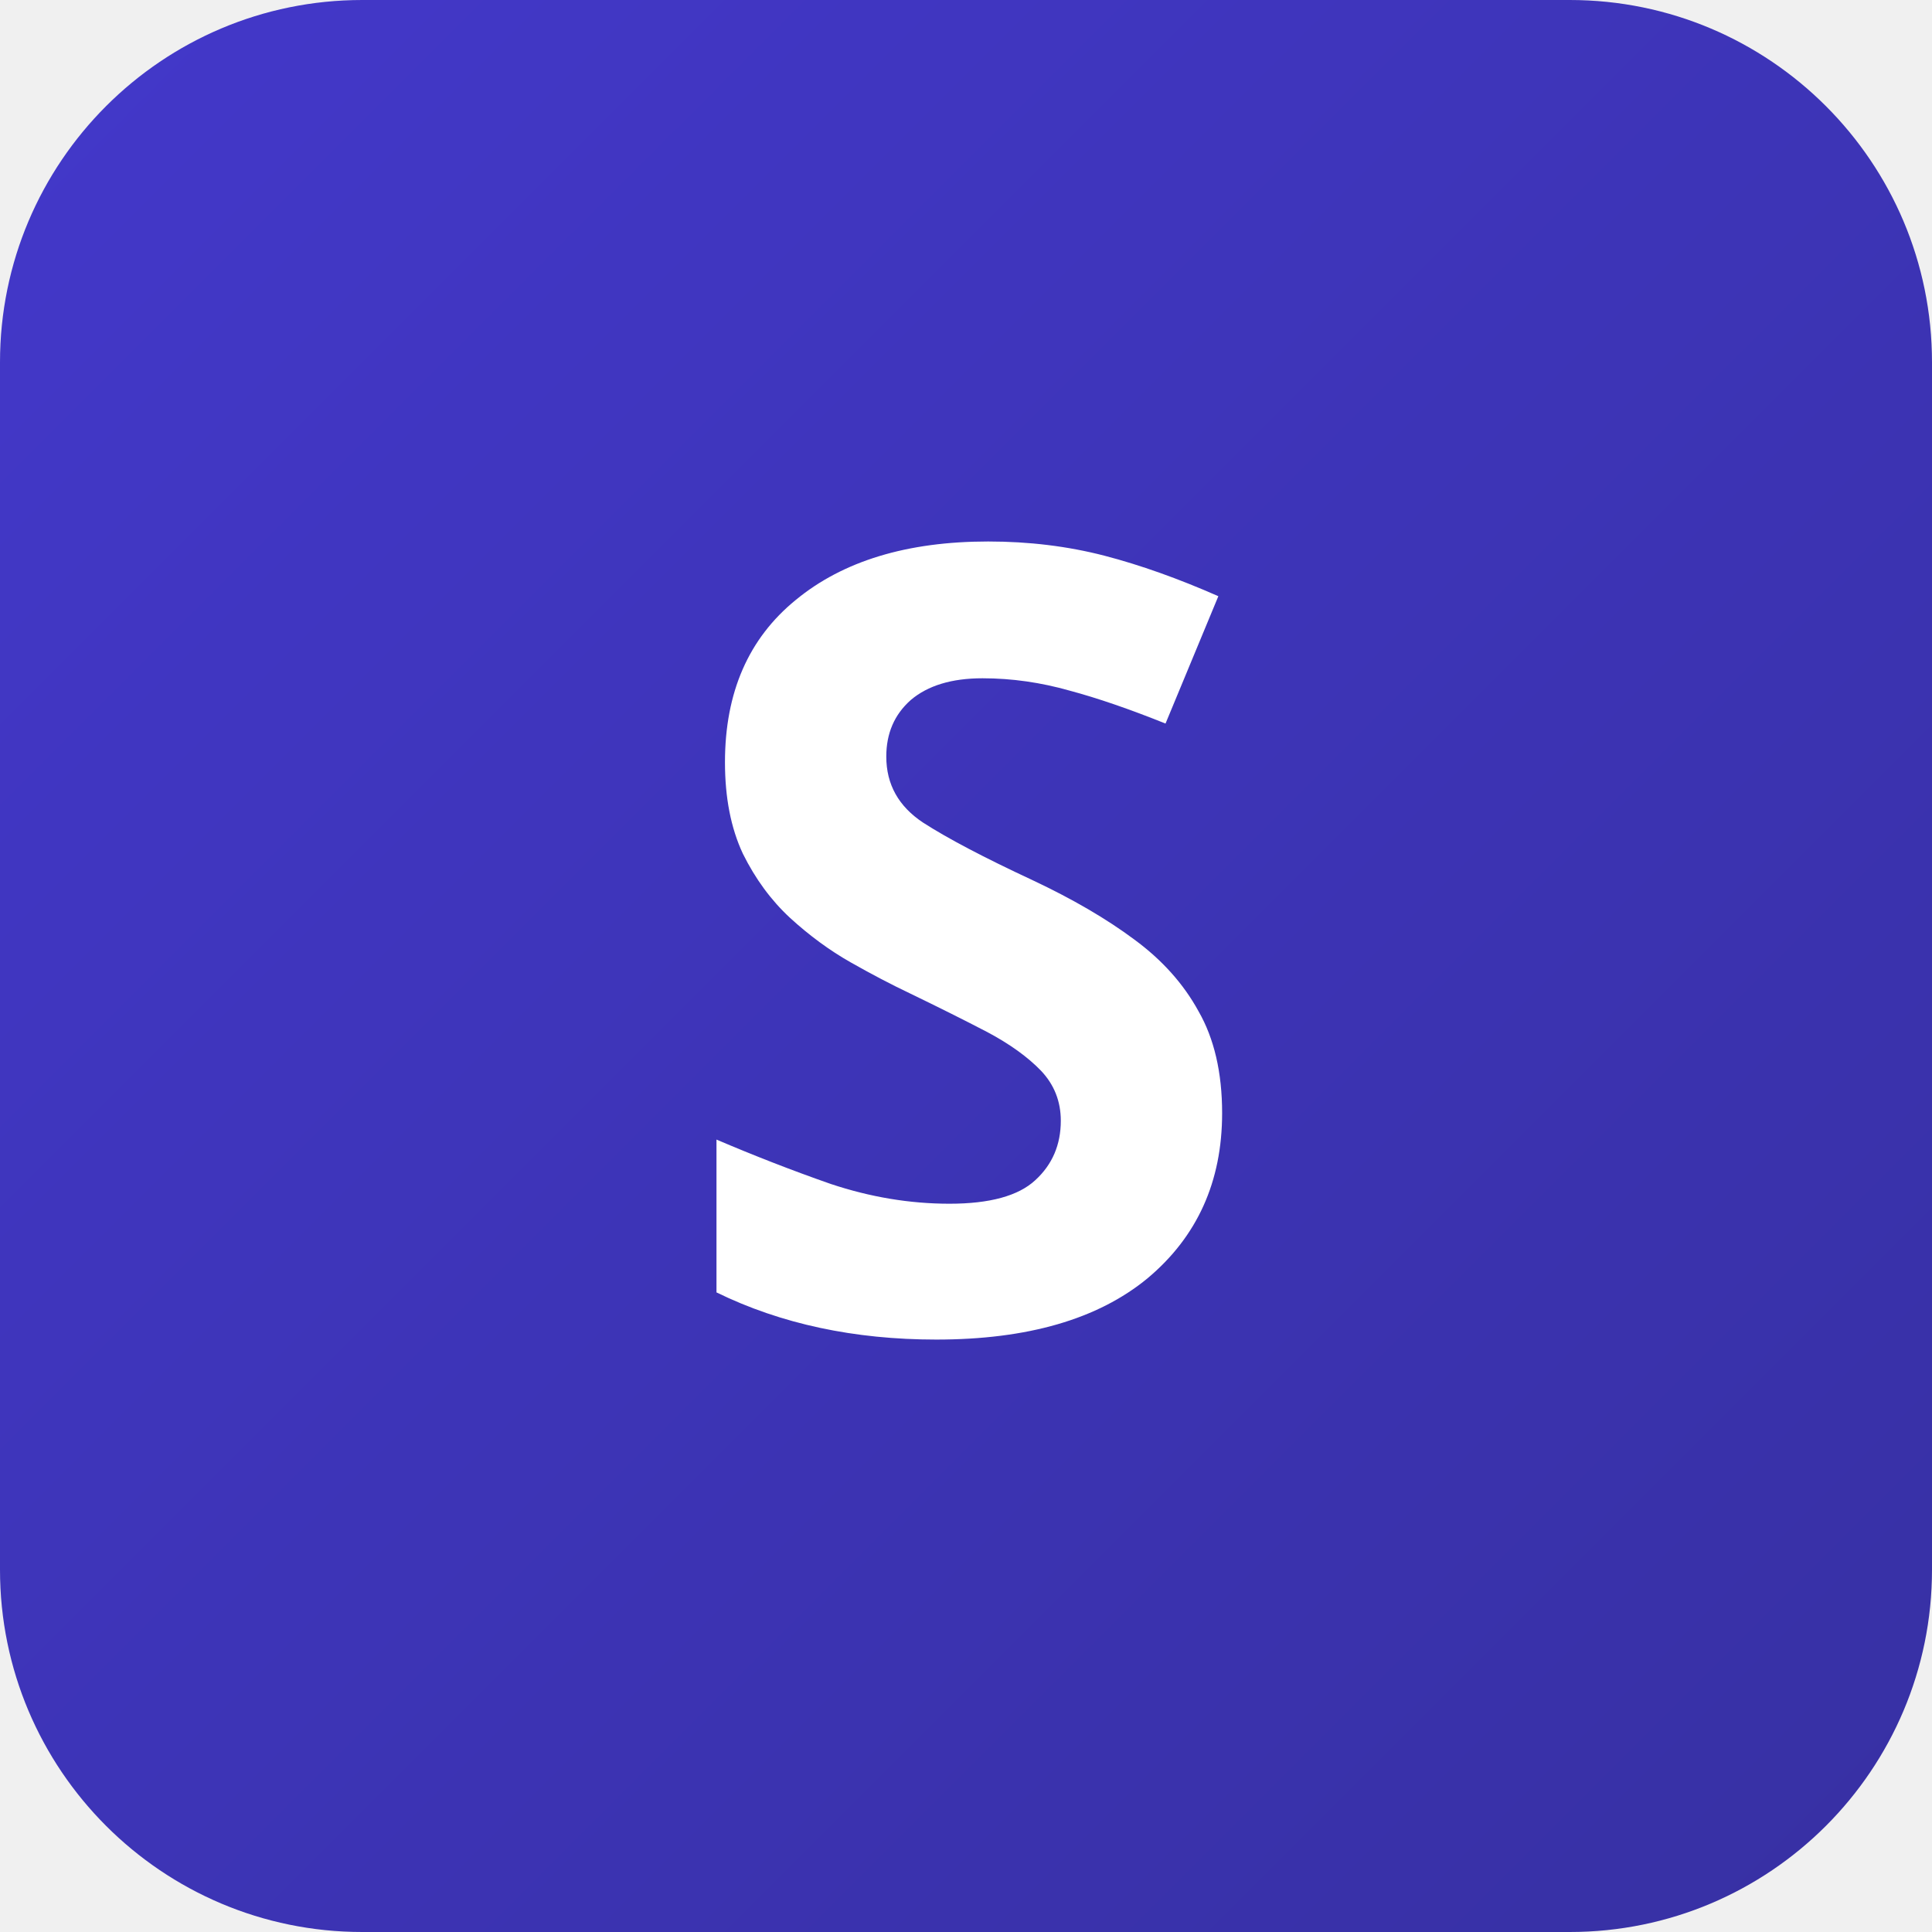
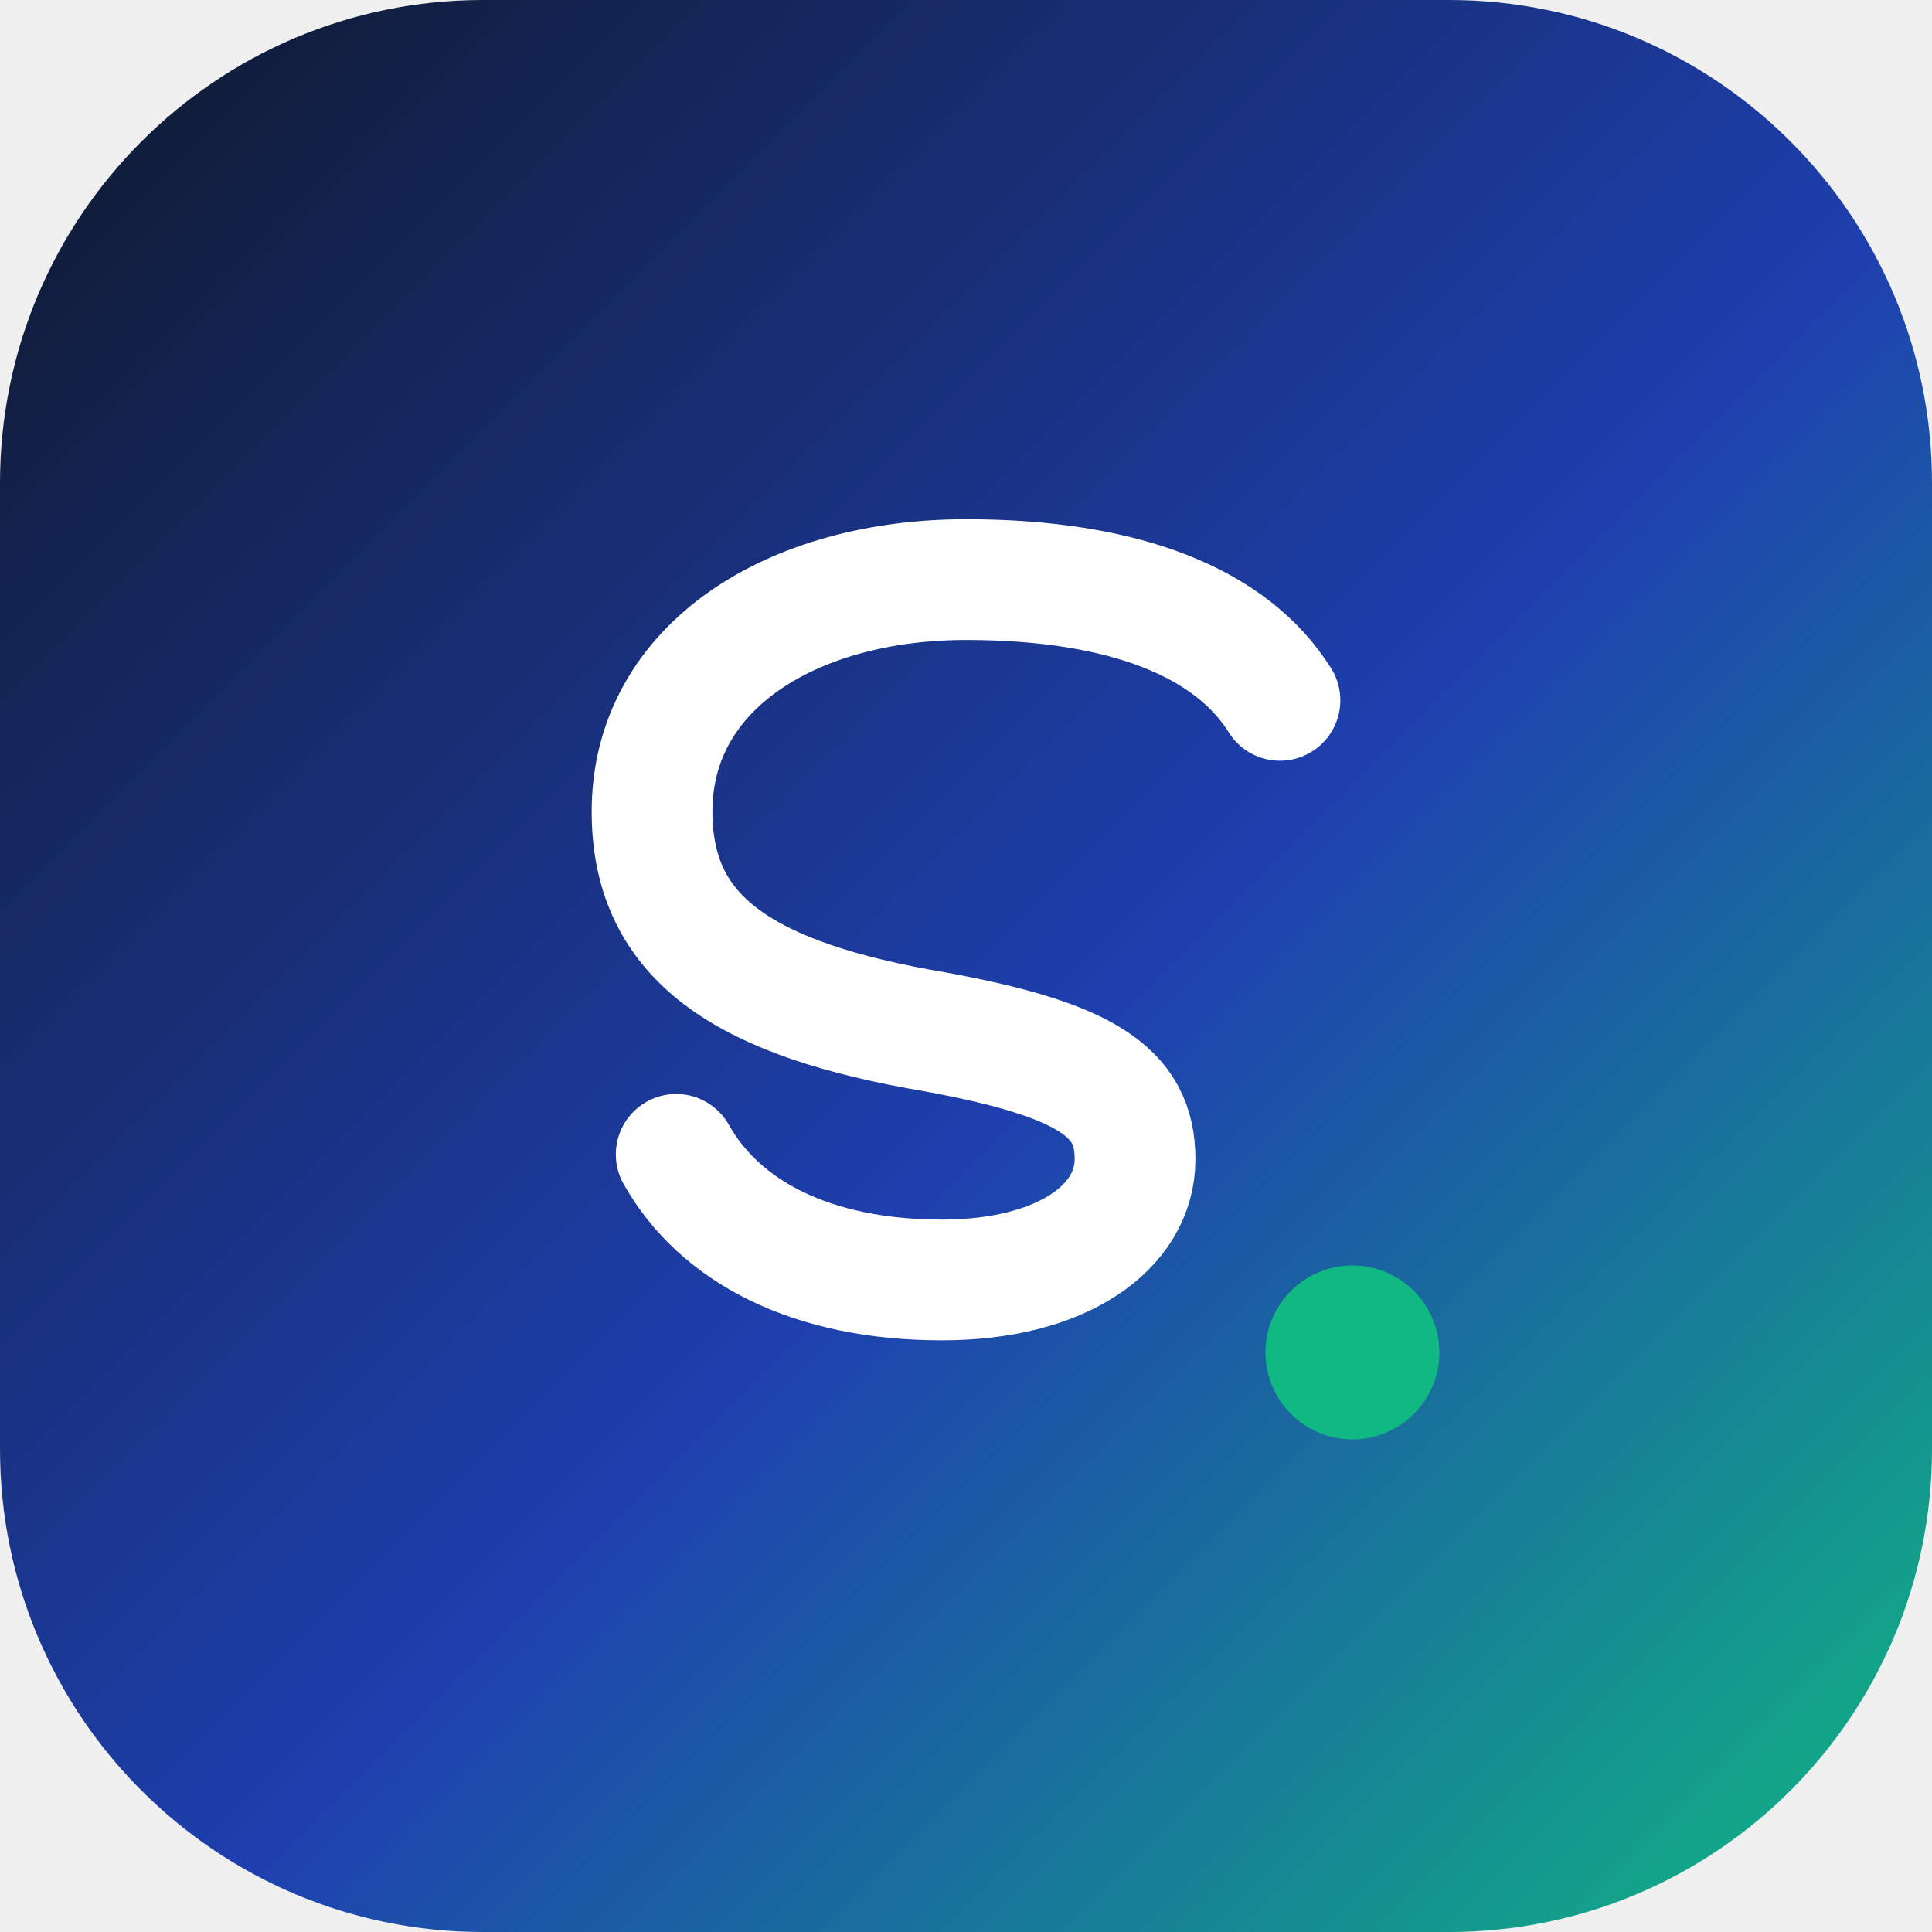
- <svg xmlns="http://www.w3.org/2000/svg" width="32" height="32" viewBox="0 0 32 32">
+ <svg xmlns="http://www.w3.org/2000/svg" width="40" height="40" viewBox="0 0 40 40">
  <defs>
-     <linearGradient id="g" x1="0" y1="0" x2="32" y2="32" gradientUnits="userSpaceOnUse">
-       <stop offset="0" stop-color="#4338CA" />
-       <stop offset="1" stop-color="#3730A3" />
+     <linearGradient id="g" x1="0" y1="0" x2="40" y2="40" gradientUnits="userSpaceOnUse">
+       <stop offset="0%" stop-color="#0F172A" />
+       <stop offset="55%" stop-color="#1E40AF" />
+       <stop offset="100%" stop-color="#10B981" />
    </linearGradient>
  </defs>
-   <rect width="32" height="32" rx="6" fill="url(#g)" />
-   <text x="16" y="22" text-anchor="middle" font-family="system-ui, sans-serif" font-size="18" font-weight="700" fill="#FFFFFF">S</text>
+   <rect width="40" height="40" rx="10" fill="url(#g)" />
+   <path d="M26.5 14.5c-1-1.6-3.2-2.5-6.5-2.5-3.6 0-6.5 1.8-6.5 4.8 0 2.5 1.7 3.8 5.5 4.5 3.5.6 4.5 1.3 4.5 2.7 0 1.4-1.5 2.5-4 2.5-2.7 0-4.6-1-5.5-2.6" stroke="white" stroke-width="2.5" stroke-linecap="round" stroke-linejoin="round" fill="none" />
+   <circle cx="28" cy="28" r="1.8" fill="#10B981" />
</svg>
